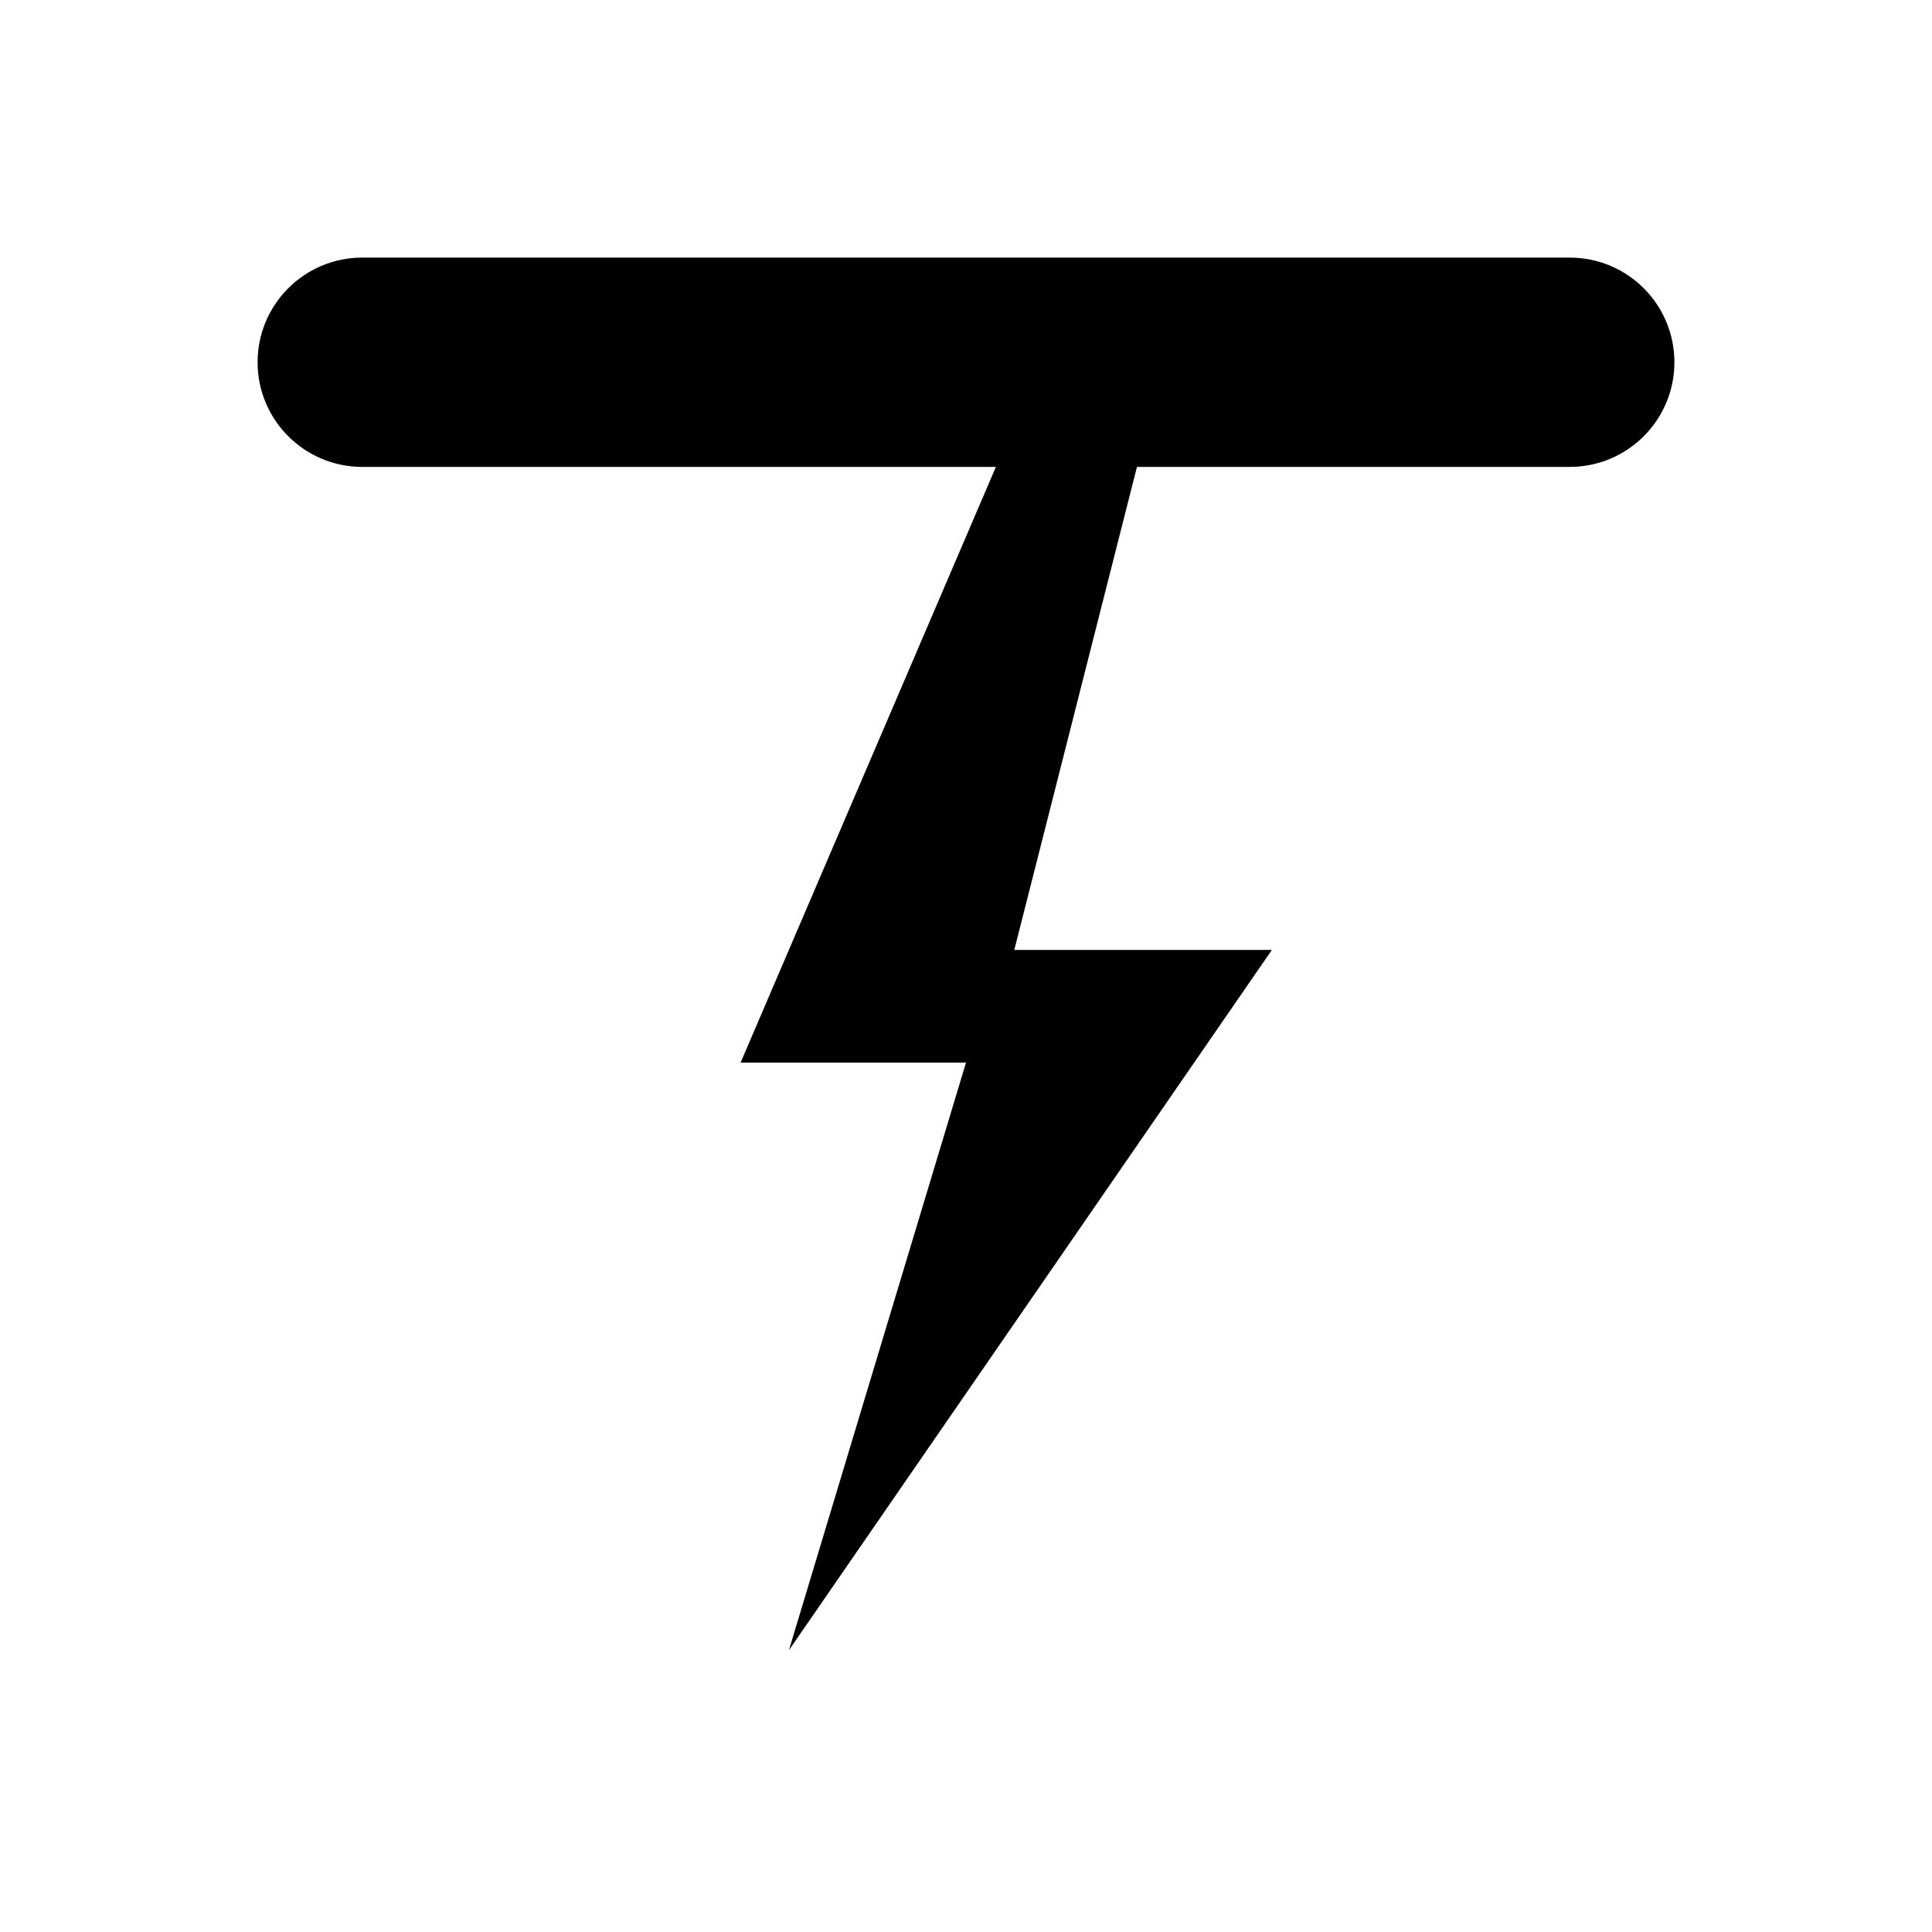
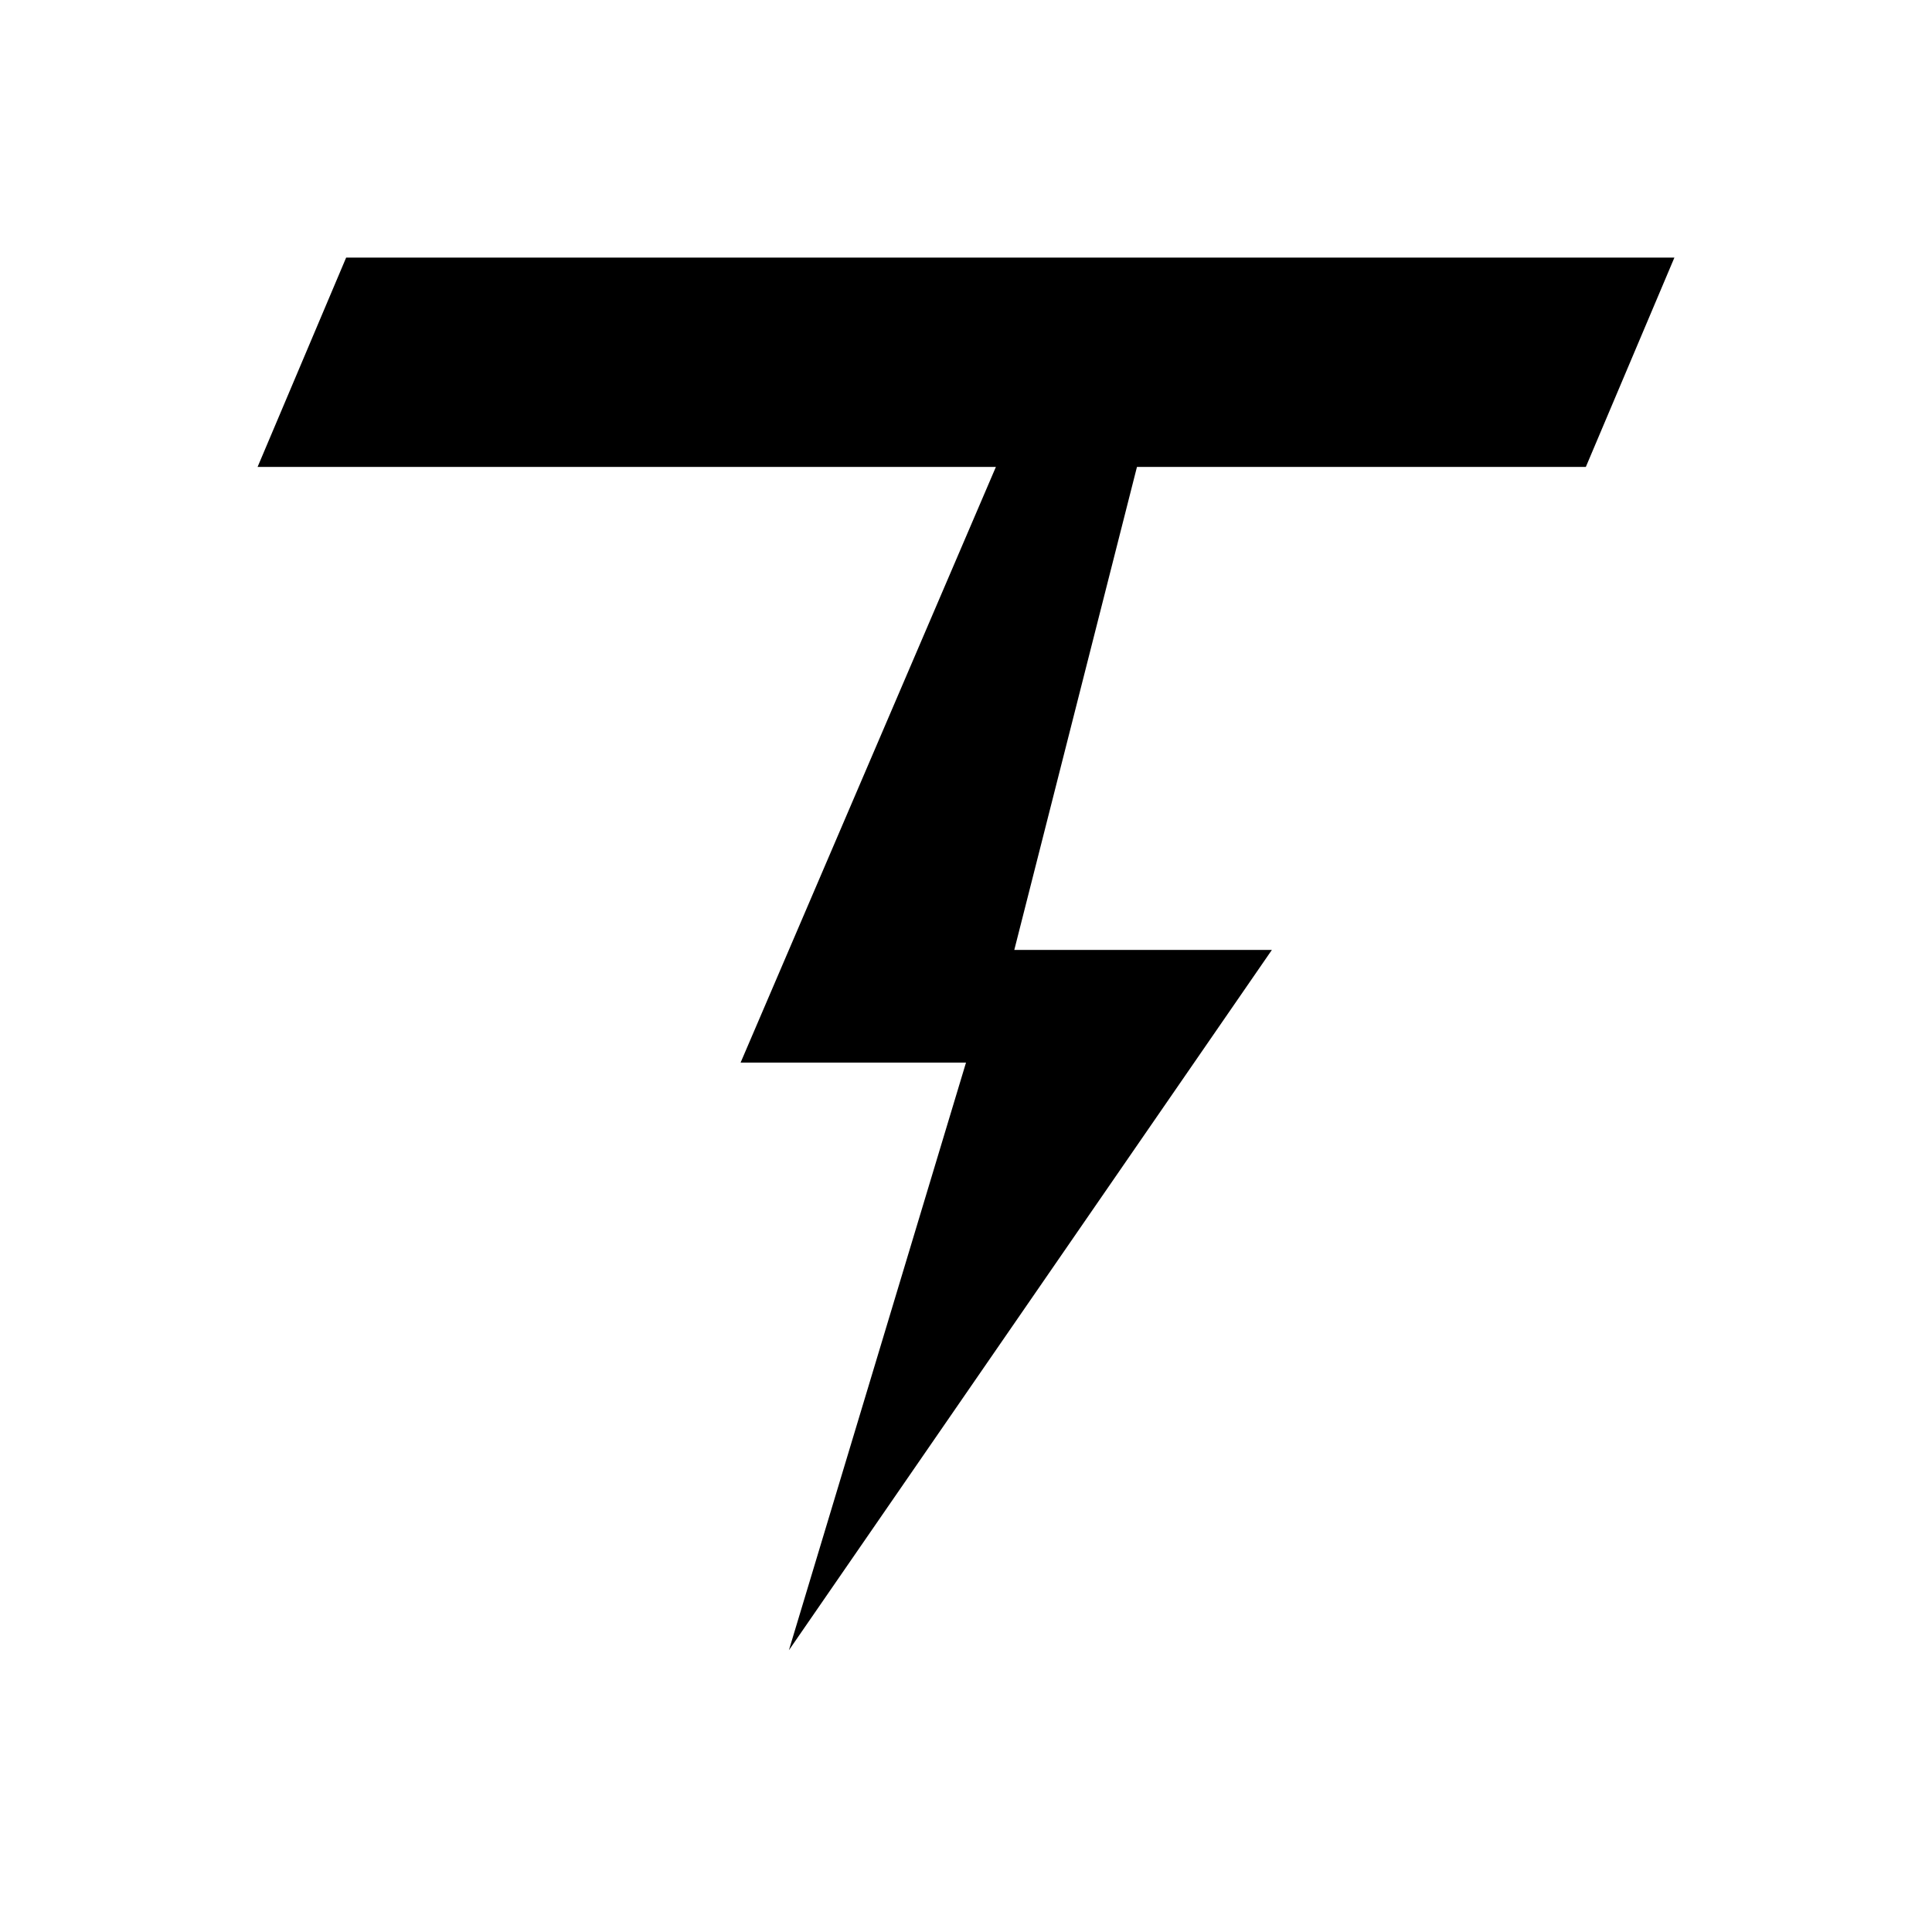
<svg xmlns="http://www.w3.org/2000/svg" viewBox="0 0 24 24">
-   <rect x="3.2" y="3.2" width="17.6" height="2.6" rx="1.3" fill="#000" />
+   <path fill="#000" d="M4.3 3.2 H20.8 L19.7 5.8 H3.2 Z" />
  <path fill="#000" d="M12.5 5.5 L9.2 13.2 L12 13.2 L9.8 20.5 L15.8 11.8 L12.6 11.8 L14.2 5.5 Z" />
</svg>
